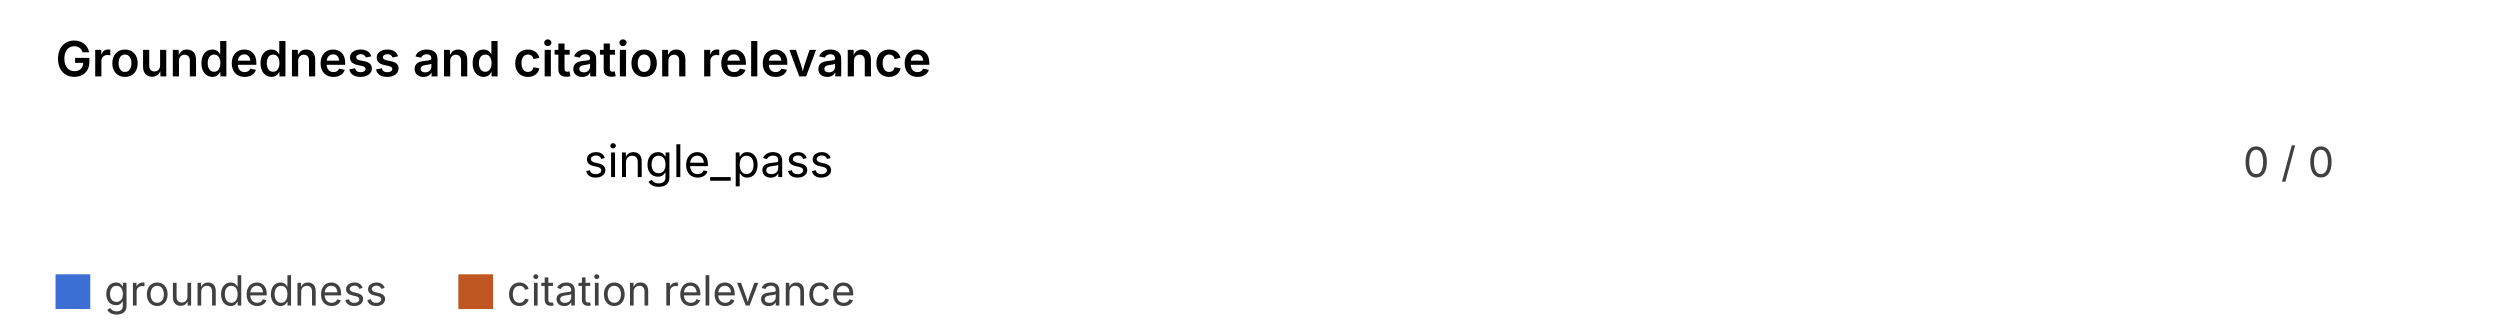
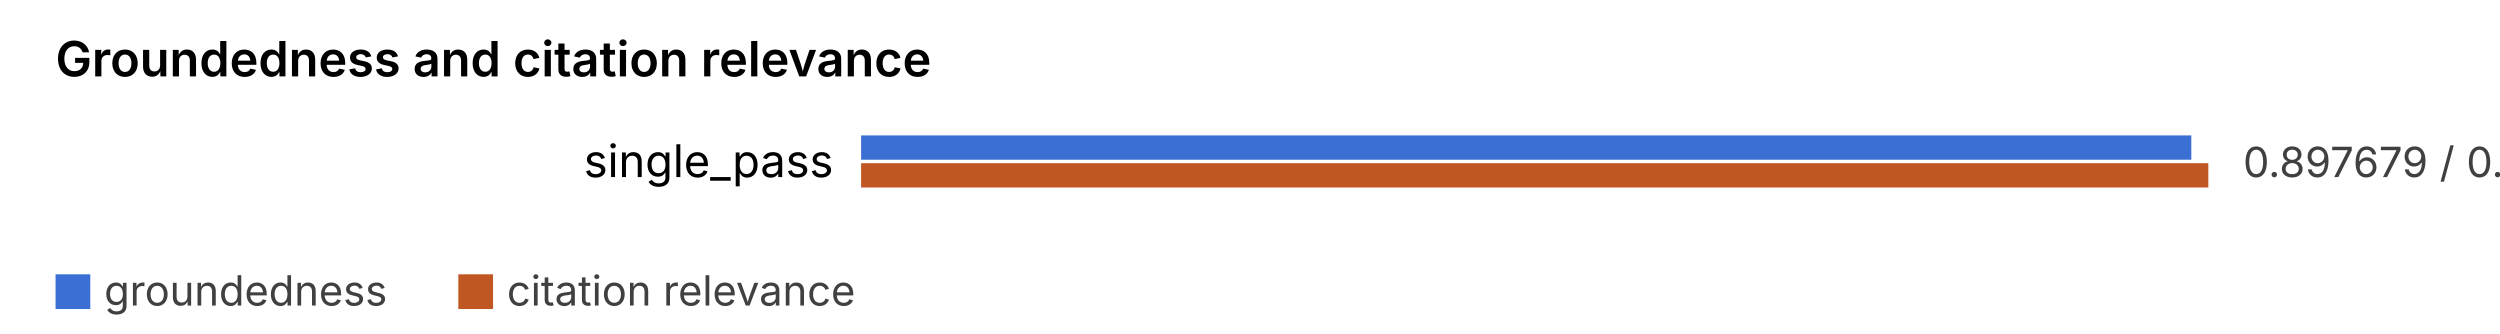
<svg xmlns="http://www.w3.org/2000/svg" viewBox="0 0 720 96" width="720" height="96" role="img" aria-label="Groundedness and citation relevance">
  <style>text{font:13px system-ui,-apple-system,"Segoe UI",sans-serif;fill:currentColor}.t{font-weight:600;font-size:14px}.v{font-size:12px;opacity:.75}</style>
  <text class="t" x="16" y="22">Groundedness and citation relevance</text>
  <text x="240" y="51.0" text-anchor="end">single_pass</text>
-   <rect x="248" y="39.0" width="0.0" height="7" fill="#3b6fd4" />
-   <rect x="248" y="47.0" width="0.0" height="7" fill="#c05621" />
-   <text class="v" x="646" y="51.0">0 / 0</text>
+   <rect x="248" y="39.0" width="383.1" height="7" fill="#3b6fd4" />
+   <rect x="248" y="47.0" width="388.0" height="7" fill="#c05621" />
+   <text class="v" x="646" y="51.0">0.897679 / 0.909091</text>
  <rect x="16" y="79" width="10" height="10" fill="#3b6fd4" />
  <text class="v" x="30" y="88">groundedness</text>
  <rect x="132" y="79" width="10" height="10" fill="#c05621" />
  <text class="v" x="146" y="88">citation relevance</text>
</svg>
